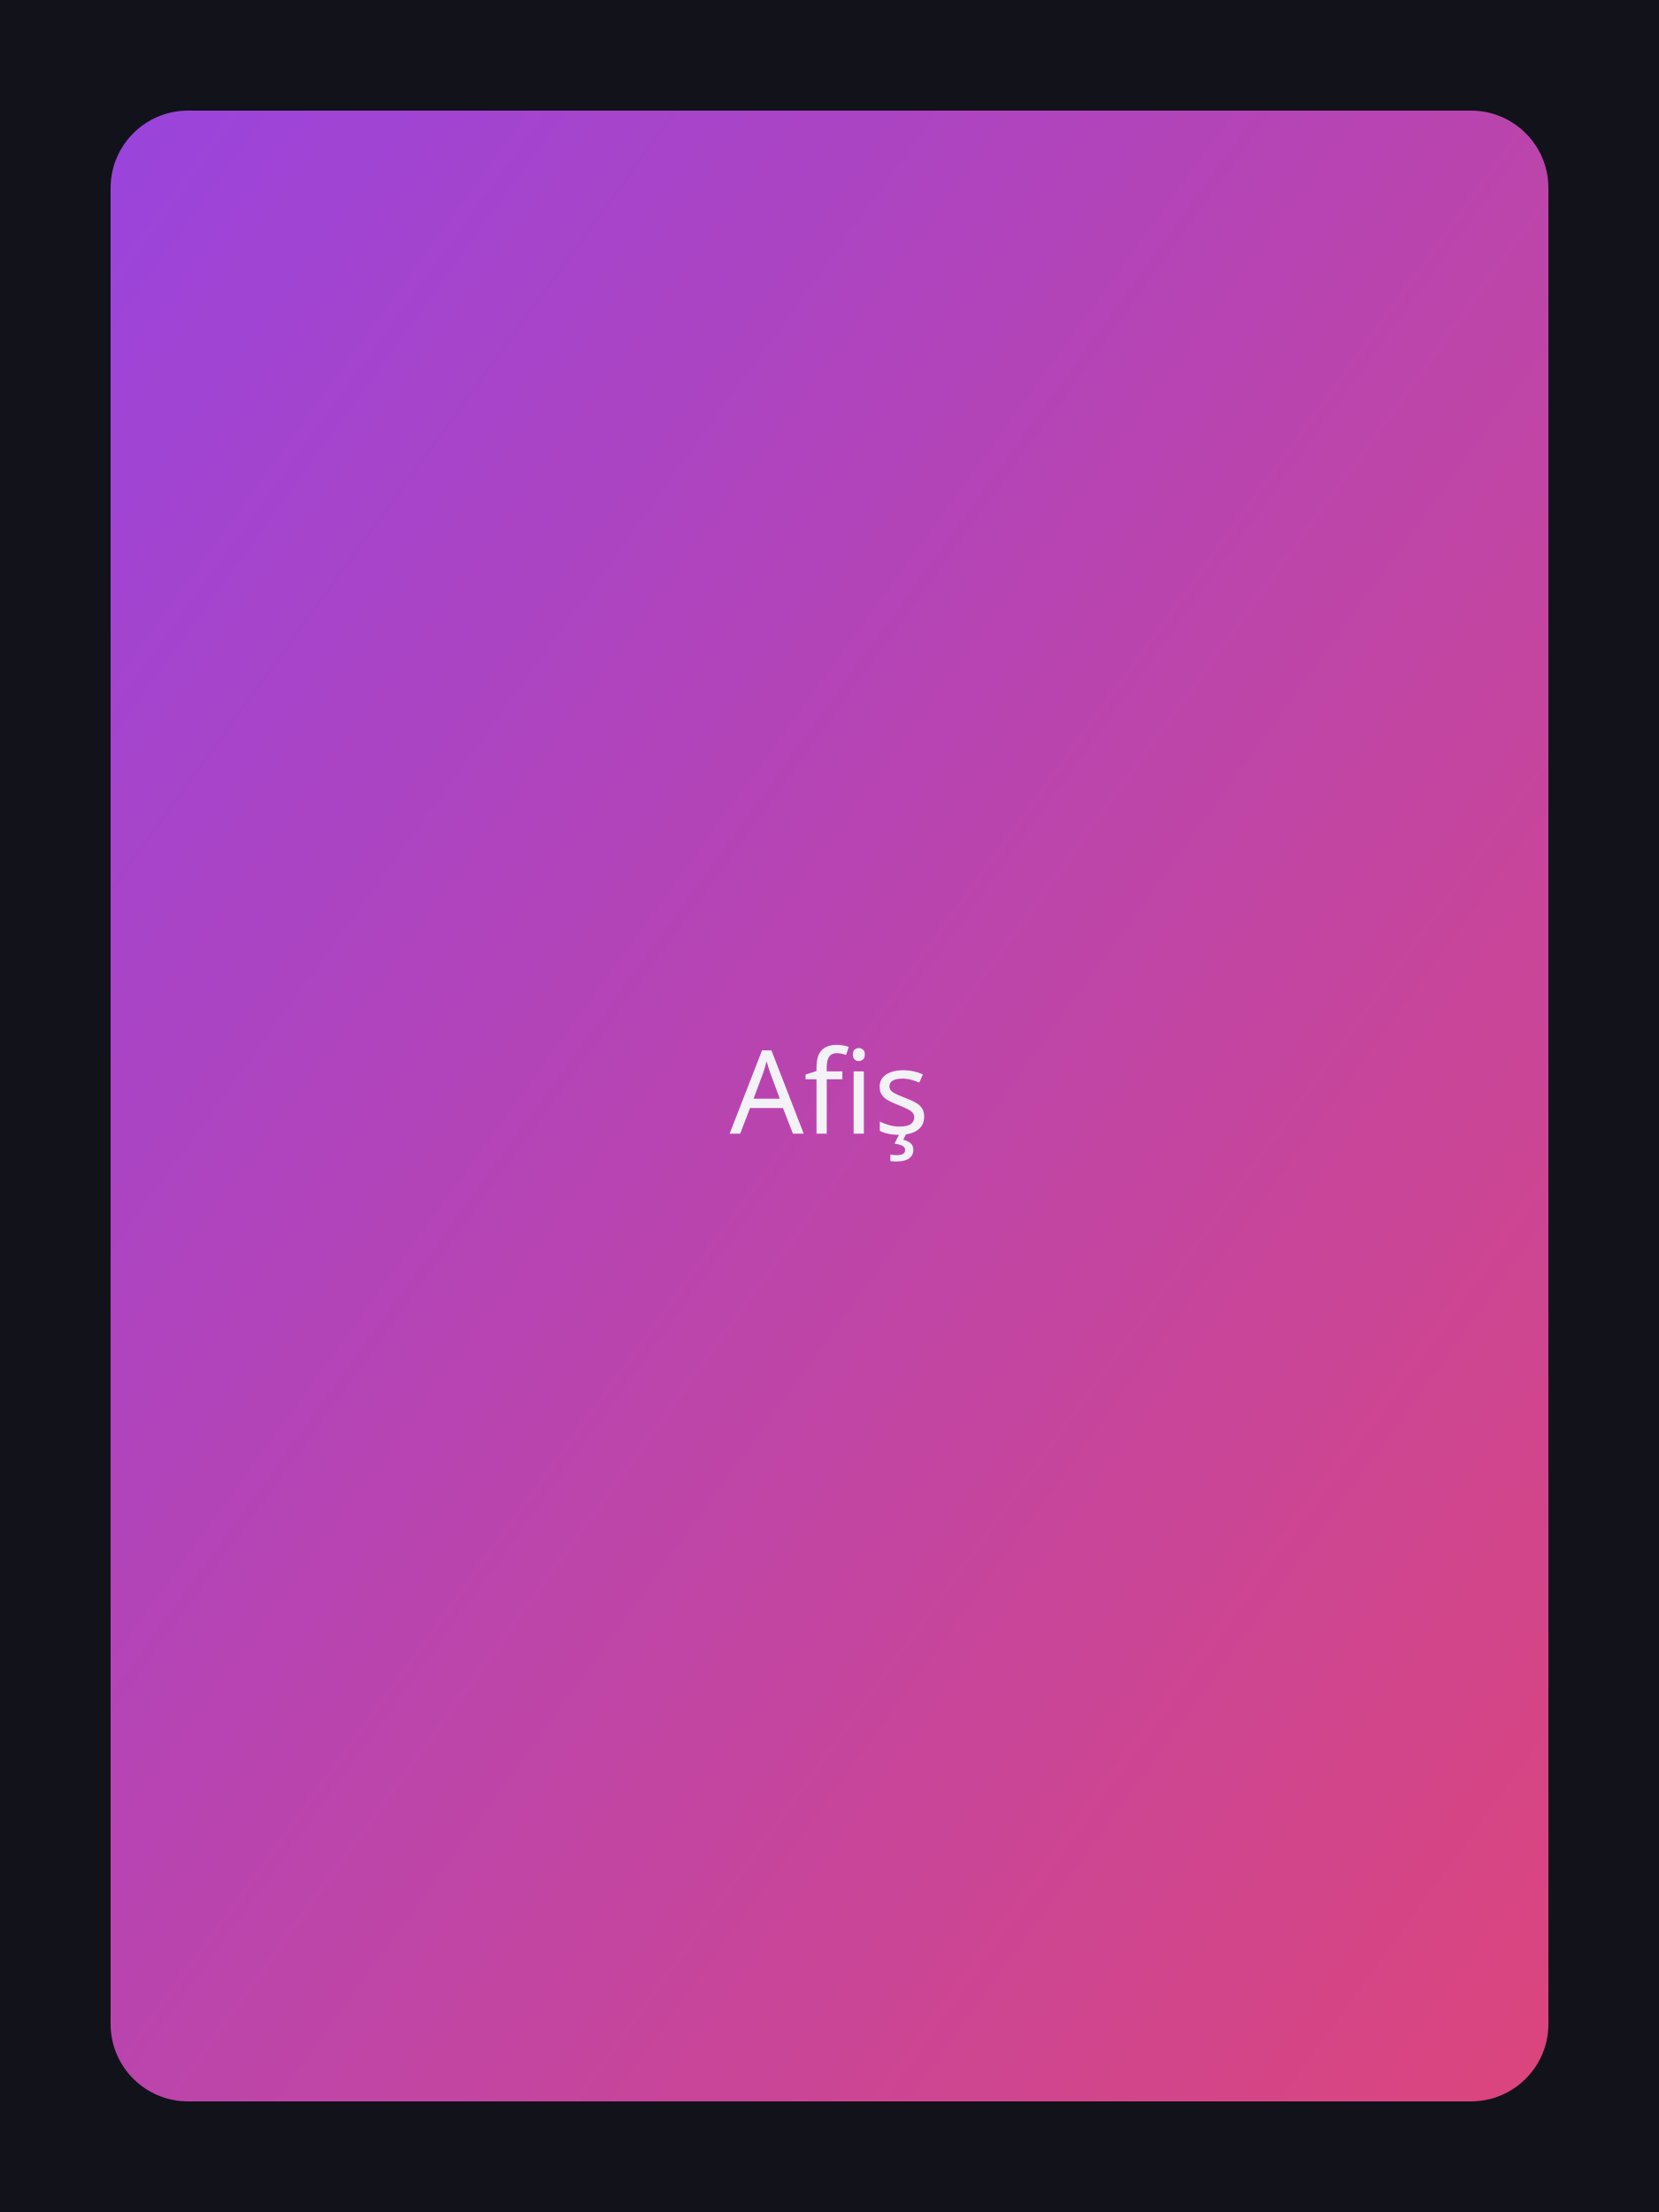
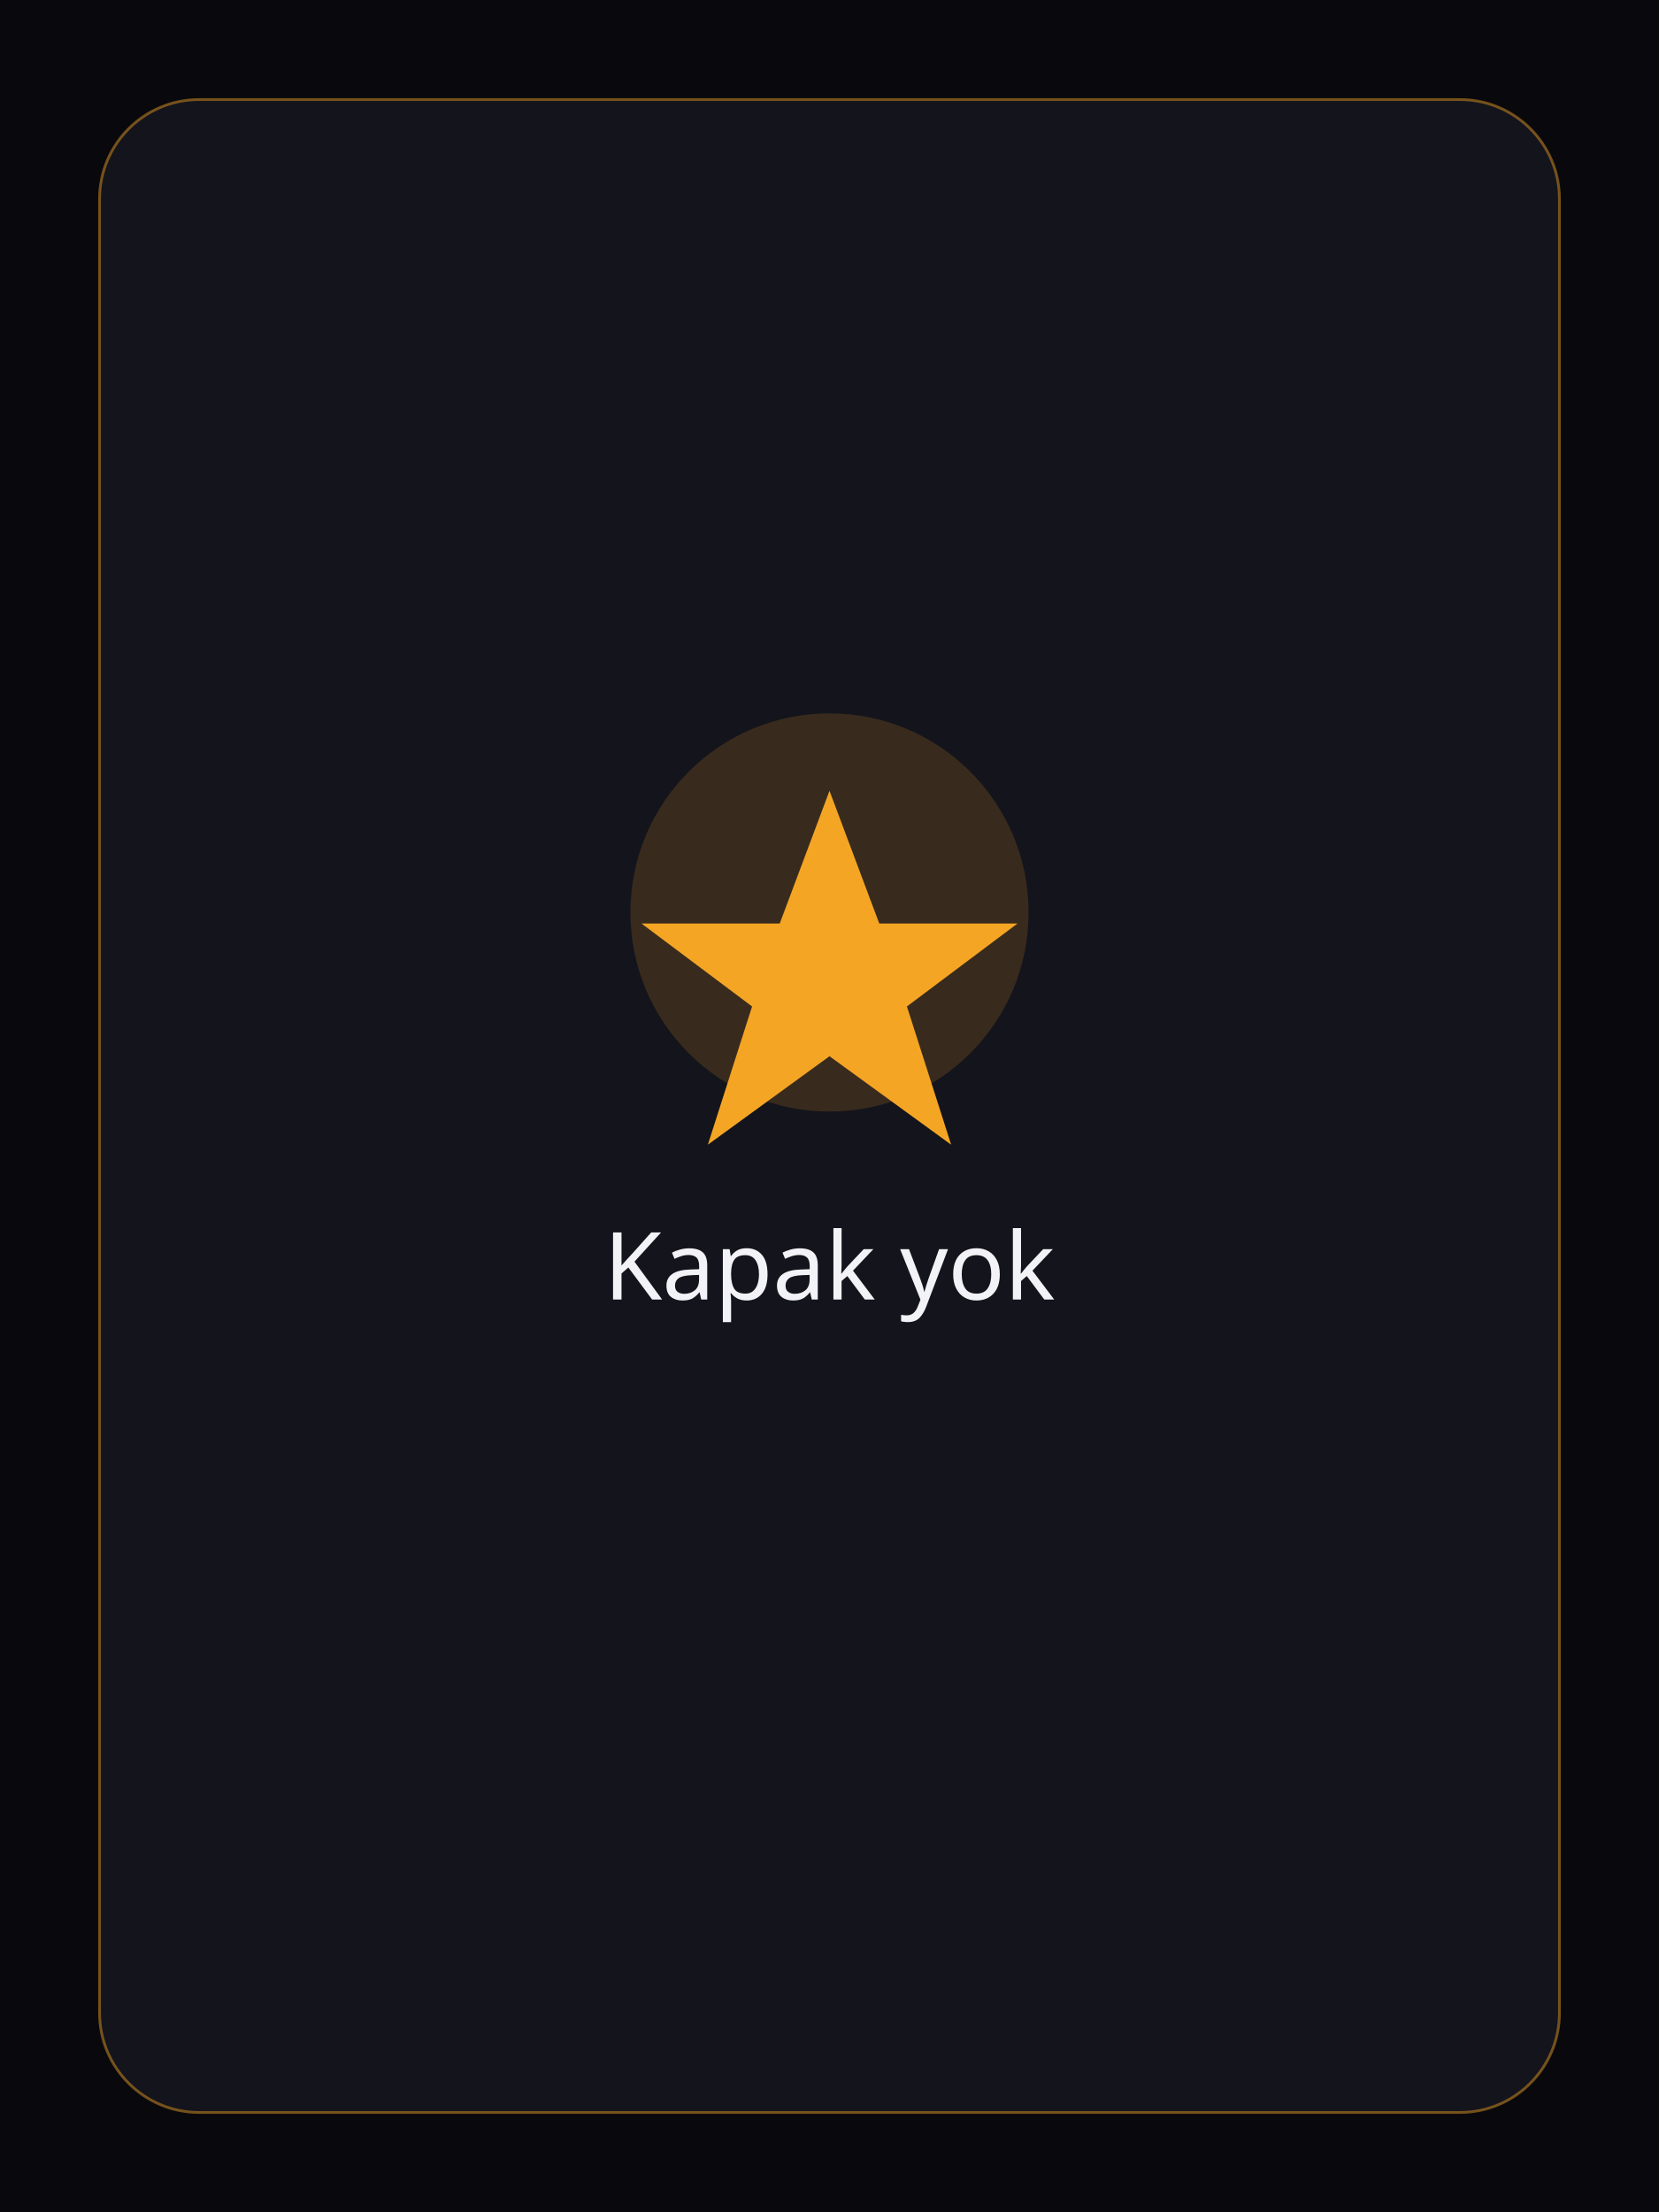
<svg xmlns="http://www.w3.org/2000/svg" width="600" height="800" viewBox="0 0 600 800">
-   <defs>
-     <linearGradient id="g" x1="0" y1="0" x2="1" y2="1">
-       <stop offset="0" stop-color="#B14CFF" />
-       <stop offset="1" stop-color="#FF4D8D" />
-     </linearGradient>
-   </defs>
-   <rect width="600" height="800" fill="#12121A" />
-   <rect x="40" y="40" width="520" height="720" rx="28" fill="url(#g)" opacity="0.85" />
-   <text x="300" y="410" fill="#F2F2F7" font-family="sans-serif" font-size="42" text-anchor="middle">Afiş</text>
+   <rect width="600" height="800" fill="#08080D" />
+   <rect x="36" y="36" width="528" height="728" rx="36" fill="#14141C" stroke="#F5A524" stroke-opacity="0.45" />
+   <circle cx="300" cy="330" r="72" fill="#F5A524" fill-opacity="0.16" />
+   <path d="M300 286l18 48h50l-40 30 16 50-44-32-44 32 16-50-40-30h50z" fill="#F5A524" />
+   <text x="300" y="470" fill="#F2F2F7" font-family="sans-serif" font-size="34" text-anchor="middle">Kapak yok</text>
</svg>
